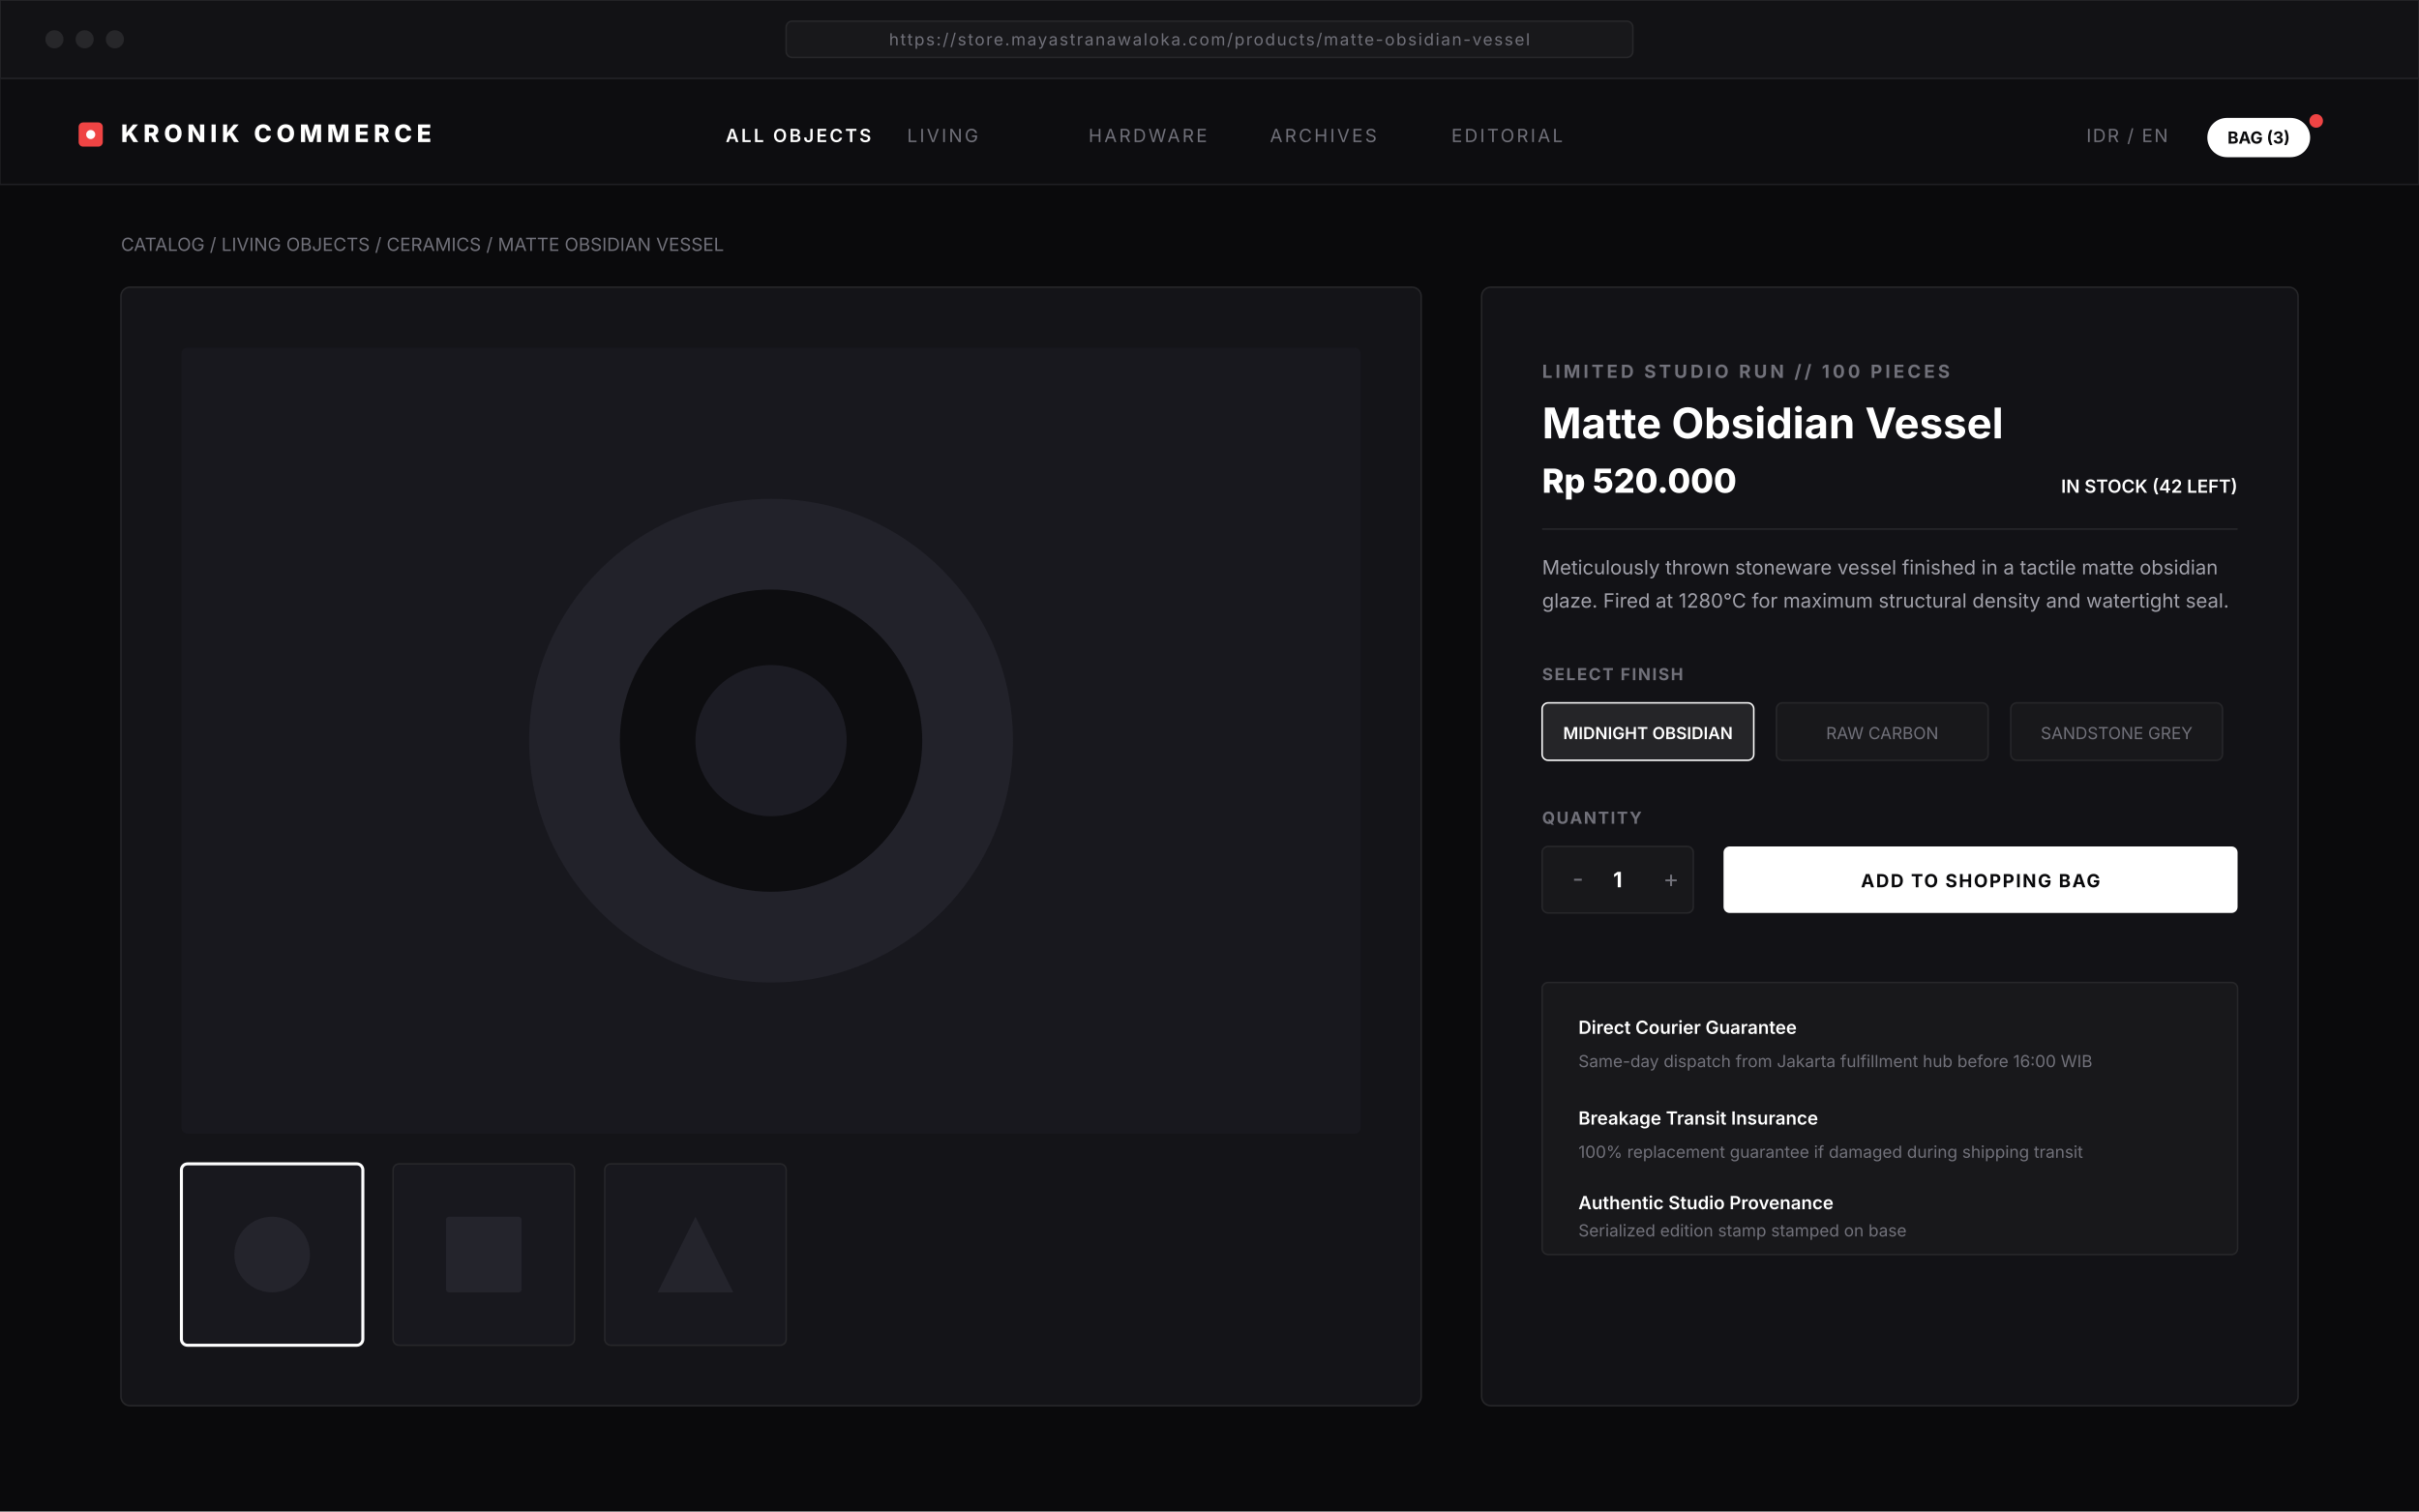
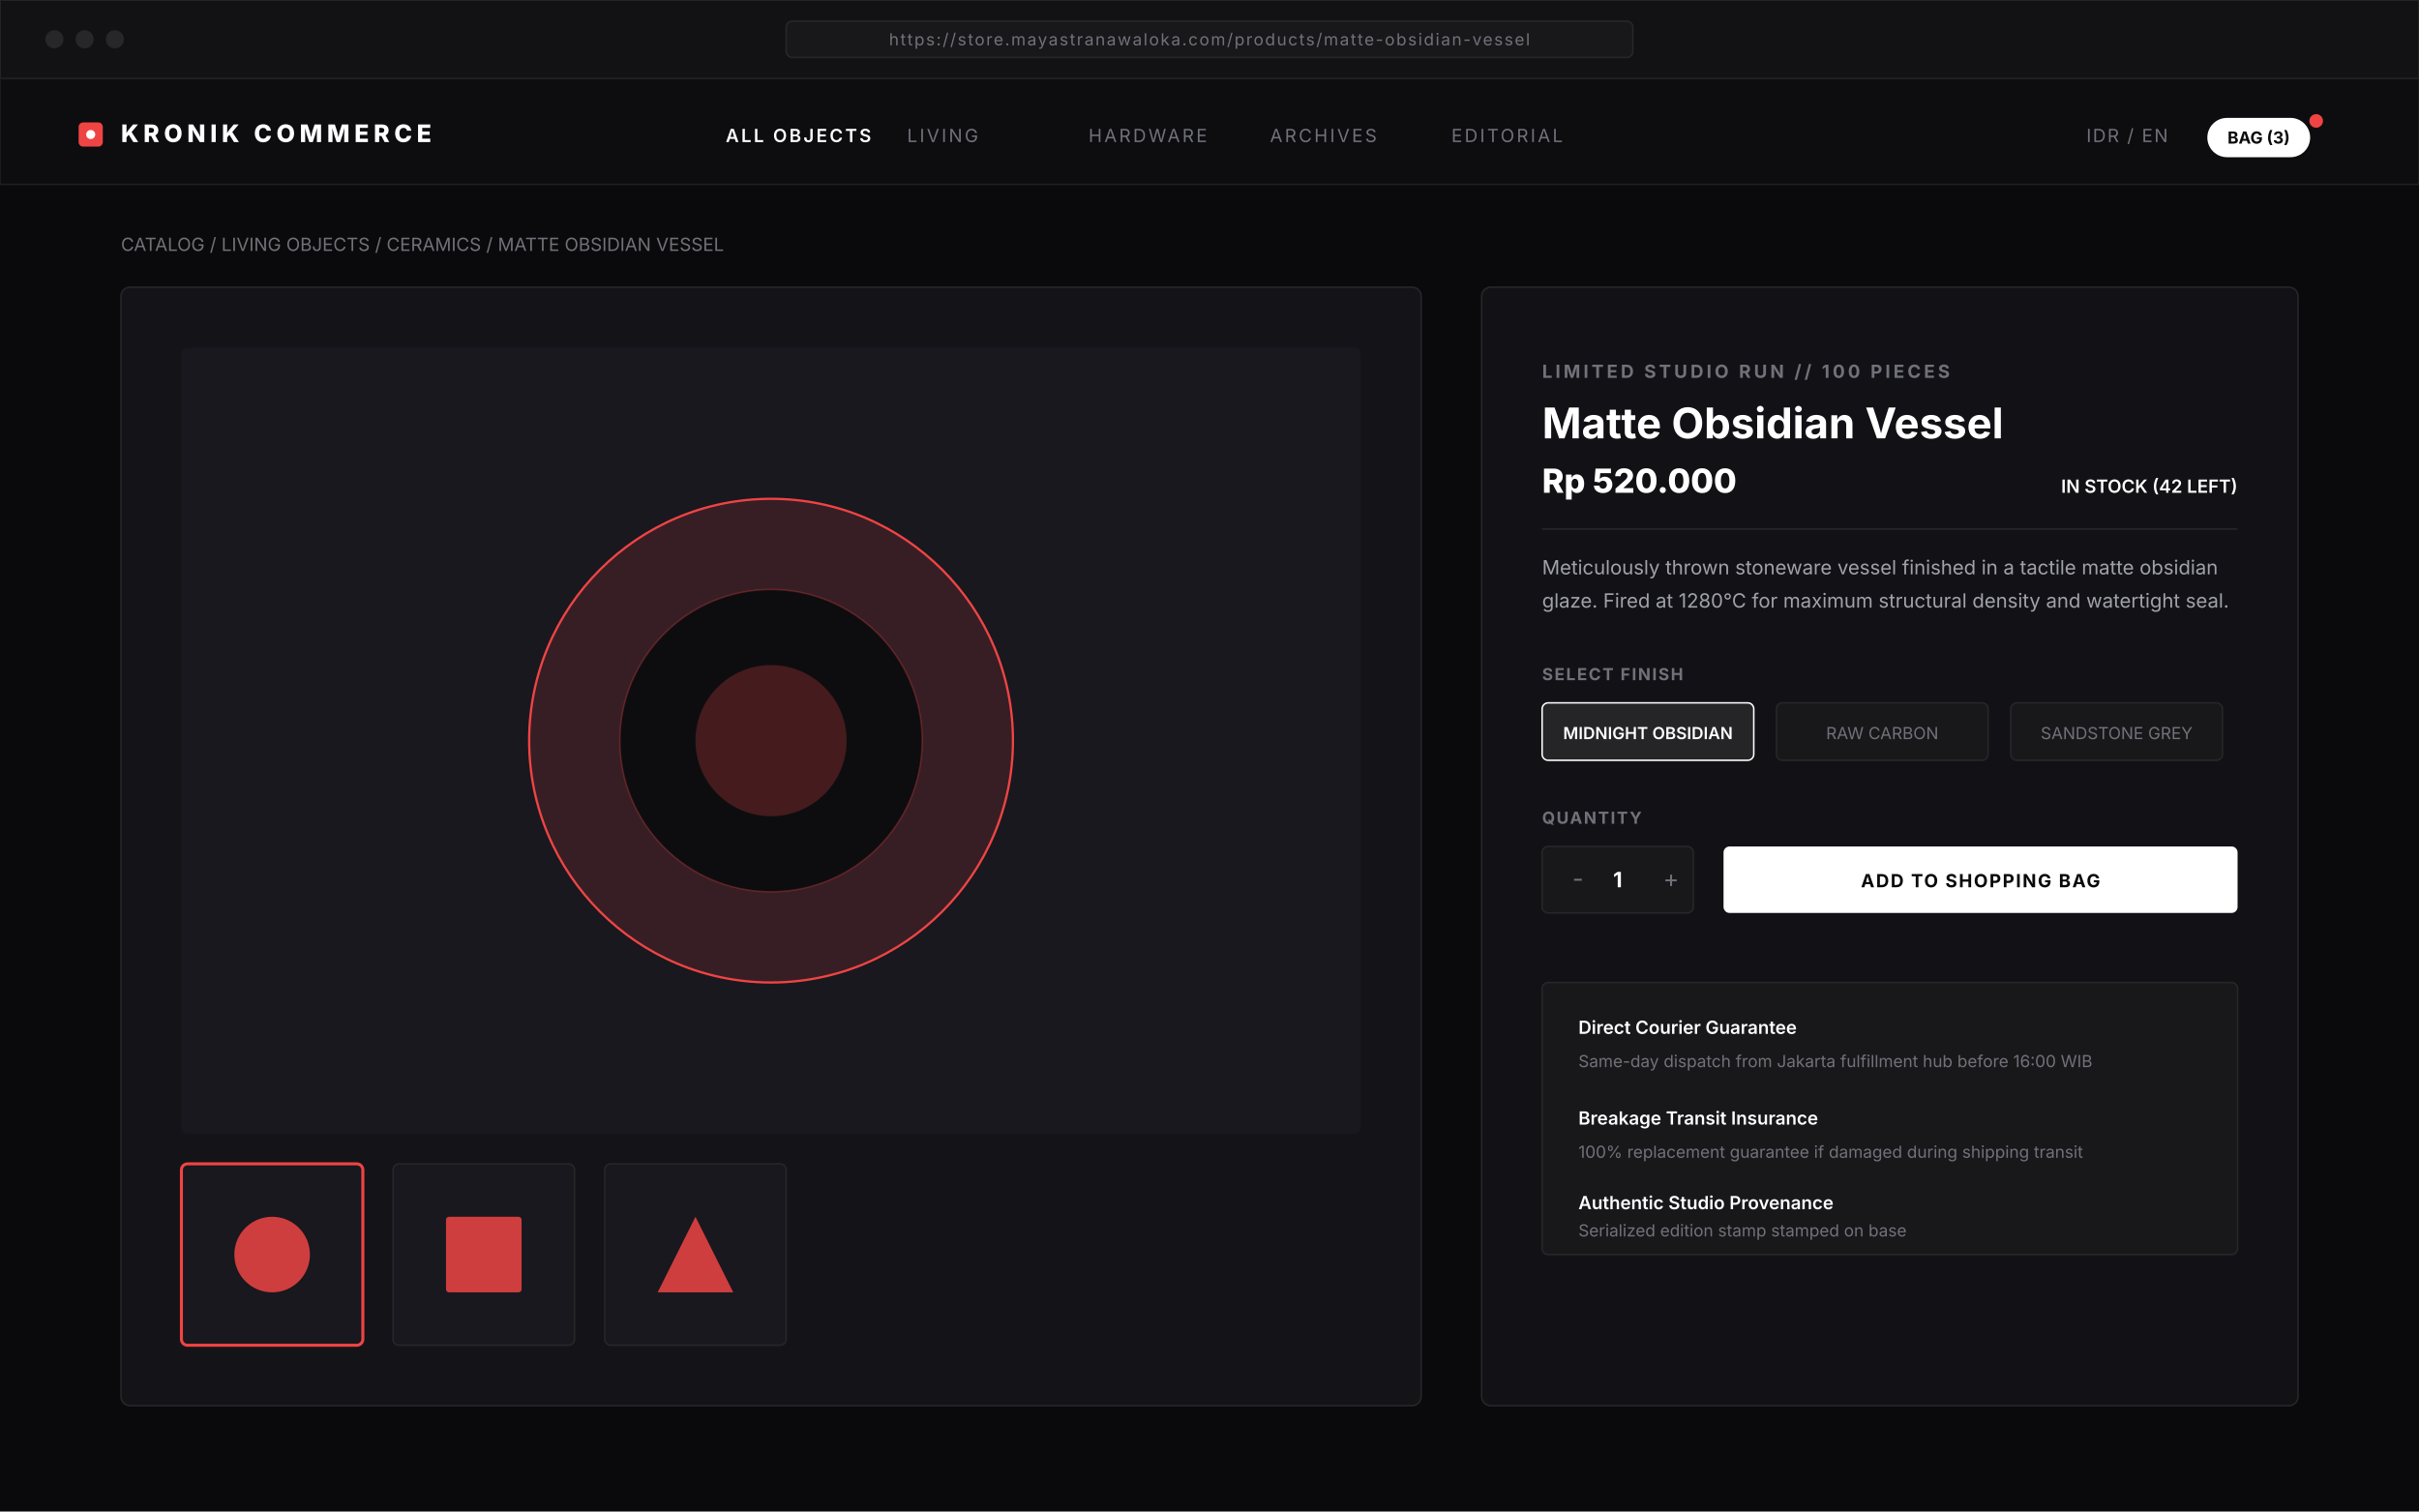
<svg xmlns="http://www.w3.org/2000/svg" viewBox="0 0 1600 1000" width="1600" height="1000" fill="none">
  <rect width="1600" height="1000" fill="#0a0a0c" />
  <rect width="1600" height="52" fill="#121215" stroke="#27272a" stroke-width="1" />
  <circle cx="36" cy="26" r="6" fill="#27272a" />
  <circle cx="56" cy="26" r="6" fill="#27272a" />
  <circle cx="76" cy="26" r="6" fill="#27272a" />
  <rect x="520" y="14" width="560" height="24" rx="4" fill="#18181b" stroke="#27272a" stroke-width="1" />
  <text x="800" y="30" fill="#71717a" font-family="-apple-system, BlinkMacSystemFont, sans-serif" font-size="11" text-anchor="middle" letter-spacing="1">https://store.mayastranawaloka.com/products/matte-obsidian-vessel</text>
  <rect y="52" width="1600" height="70" fill="#0d0d10" stroke="#1f1f23" stroke-width="1" />
  <rect x="52" y="81" width="16" height="16" rx="3" fill="#ef4444" />
  <circle cx="60" cy="89" r="3" fill="#fefefe" />
  <text x="80" y="94" fill="#ffffff" font-family="-apple-system, BlinkMacSystemFont, sans-serif" font-size="16" font-weight="800" letter-spacing="3">KRONIK COMMERCE</text>
  <g transform="translate(480, 94)">
    <text x="0" y="0" fill="#ffffff" font-family="-apple-system, BlinkMacSystemFont, sans-serif" font-size="12" font-weight="600" letter-spacing="1.5">ALL OBJECTS</text>
    <text x="120" y="0" fill="#71717a" font-family="-apple-system, BlinkMacSystemFont, sans-serif" font-size="12" letter-spacing="1.5">LIVING</text>
    <text x="240" y="0" fill="#71717a" font-family="-apple-system, BlinkMacSystemFont, sans-serif" font-size="12" letter-spacing="1.5">HARDWARE</text>
    <text x="360" y="0" fill="#71717a" font-family="-apple-system, BlinkMacSystemFont, sans-serif" font-size="12" letter-spacing="1.5">ARCHIVES</text>
    <text x="480" y="0" fill="#71717a" font-family="-apple-system, BlinkMacSystemFont, sans-serif" font-size="12" letter-spacing="1.5">EDITORIAL</text>
  </g>
  <g transform="translate(1380, 94)">
    <text x="0" y="0" fill="#71717a" font-family="-apple-system, BlinkMacSystemFont, sans-serif" font-size="12" letter-spacing="1">IDR / EN</text>
    <rect x="80" y="-16" width="68" height="26" rx="13" fill="#ffffff" />
    <text x="114" y="1" fill="#0a0a0c" font-family="-apple-system, BlinkMacSystemFont, sans-serif" font-size="11" font-weight="700" text-anchor="middle">BAG (3)</text>
    <circle cx="152" cy="-14" r="4.5" fill="#ef4444" />
  </g>
  <g transform="translate(80, 150)">
    <text x="0" y="16" fill="#71717a" font-family="-apple-system, BlinkMacSystemFont, sans-serif" font-size="12">CATALOG / LIVING OBJECTS / CERAMICS / MATTE OBSIDIAN VESSEL</text>
    <g transform="translate(0, 40)">
      <rect x="0" y="0" width="860" height="740" rx="6" fill="#141418" stroke="#27272a" stroke-width="1" />
      <rect x="40" y="40" width="780" height="520" rx="4" fill="#18181e" />
-       <circle cx="430" cy="300" r="160" fill="#22222a" />
-       <circle cx="430" cy="300" r="100" fill="#0d0d10" />
-       <circle cx="430" cy="300" r="50" fill="#1c1c24" />
+       <circle cx="430" cy="300" r="160" fill="#ef4444" fill-opacity="0.15" stroke="#ef4444" stroke-width="1.5" />
+       <circle cx="430" cy="300" r="100" fill="#0d0d10" stroke="#ef4444" stroke-opacity="0.3" stroke-width="1" />
+       <circle cx="430" cy="300" r="50" fill="#ef4444" fill-opacity="0.25" />
      <g transform="translate(40, 580)">
-         <rect x="0" y="0" width="120" height="120" rx="4" fill="#18181e" stroke="#ffffff" stroke-width="2" />
-         <circle cx="60" cy="60" r="25" fill="#24242c" />
+         <rect x="0" y="0" width="120" height="120" rx="4" fill="#18181e" stroke="#ef4444" stroke-width="2" />
+         <circle cx="60" cy="60" r="25" fill="#ef4444" fill-opacity="0.85" />
        <rect x="140" y="0" width="120" height="120" rx="4" fill="#18181e" stroke="#27272a" stroke-width="1" />
-         <rect x="175" y="35" width="50" height="50" rx="2" fill="#24242c" />
+         <rect x="175" y="35" width="50" height="50" rx="2" fill="#ef4444" fill-opacity="0.85" />
        <rect x="280" y="0" width="120" height="120" rx="4" fill="#18181e" stroke="#27272a" stroke-width="1" />
-         <polygon points="340,35 315,85 365,85" fill="#24242c" />
+         <polygon points="340,35 315,85 365,85" fill="#ef4444" fill-opacity="0.85" />
      </g>
    </g>
    <g transform="translate(900, 40)">
      <rect x="0" y="0" width="540" height="740" rx="6" fill="#121216" stroke="#27272a" stroke-width="1" />
      <g transform="translate(40, 40)">
        <text x="0" y="20" fill="#71717a" font-family="-apple-system, BlinkMacSystemFont, sans-serif" font-size="12" letter-spacing="2" font-weight="700">LIMITED STUDIO RUN // 100 PIECES</text>
        <text x="0" y="60" fill="#ffffff" font-family="-apple-system, BlinkMacSystemFont, sans-serif" font-size="28" font-weight="700">Matte Obsidian Vessel</text>
        <text x="0" y="96" fill="#ffffff" font-family="-apple-system, BlinkMacSystemFont, sans-serif" font-size="22" font-weight="800">Rp 520.000</text>
        <text x="460" y="96" fill="#ffffff" font-family="-apple-system, BlinkMacSystemFont, sans-serif" font-size="12" font-weight="600" text-anchor="end">IN STOCK (42 LEFT)</text>
        <line x1="0" y1="120" x2="460" y2="120" stroke="#27272a" stroke-width="1" />
        <text x="0" y="150" fill="#a1a1aa" font-family="-apple-system, BlinkMacSystemFont, sans-serif" font-size="13" line-height="22">Meticulously thrown stoneware vessel finished in a tactile matte obsidian</text>
        <text x="0" y="172" fill="#a1a1aa" font-family="-apple-system, BlinkMacSystemFont, sans-serif" font-size="13">glaze. Fired at 1280°C for maximum structural density and watertight seal.</text>
        <text x="0" y="220" fill="#71717a" font-family="-apple-system, BlinkMacSystemFont, sans-serif" font-size="11" font-weight="700" letter-spacing="1">SELECT FINISH</text>
        <rect x="0" y="235" width="140" height="38" rx="4" fill="#ffffff" fill-opacity="0.08" stroke="#ffffff" stroke-width="1" />
        <text x="70" y="259" fill="#ffffff" font-family="-apple-system, BlinkMacSystemFont, sans-serif" font-size="11" font-weight="600" text-anchor="middle">MIDNIGHT OBSIDIAN</text>
        <rect x="155" y="235" width="140" height="38" rx="4" fill="#18181b" stroke="#27272a" stroke-width="1" />
        <text x="225" y="259" fill="#71717a" font-family="-apple-system, BlinkMacSystemFont, sans-serif" font-size="11" text-anchor="middle">RAW CARBON</text>
        <rect x="310" y="235" width="140" height="38" rx="4" fill="#18181b" stroke="#27272a" stroke-width="1" />
        <text x="380" y="259" fill="#71717a" font-family="-apple-system, BlinkMacSystemFont, sans-serif" font-size="11" text-anchor="middle">SANDSTONE GREY</text>
        <text x="0" y="315" fill="#71717a" font-family="-apple-system, BlinkMacSystemFont, sans-serif" font-size="11" font-weight="700" letter-spacing="1">QUANTITY</text>
        <rect x="0" y="330" width="100" height="44" rx="4" fill="#18181b" stroke="#27272a" stroke-width="1" />
        <text x="20" y="357" fill="#71717a" font-family="-apple-system, BlinkMacSystemFont, sans-serif" font-size="16">-</text>
        <text x="50" y="357" fill="#ffffff" font-family="-apple-system, BlinkMacSystemFont, sans-serif" font-size="14" font-weight="700" text-anchor="middle">1</text>
        <text x="80" y="357" fill="#71717a" font-family="-apple-system, BlinkMacSystemFont, sans-serif" font-size="16">+</text>
        <rect x="120" y="330" width="340" height="44" rx="4" fill="#ffffff" />
        <text x="290" y="357" fill="#09090b" font-family="-apple-system, BlinkMacSystemFont, sans-serif" font-size="12" font-weight="700" letter-spacing="1" text-anchor="middle">ADD TO SHOPPING BAG</text>
        <g transform="translate(0, 420)">
          <rect x="0" y="0" width="460" height="180" rx="4" fill="#18181b" stroke="#27272a" stroke-width="1" />
          <text x="24" y="34" fill="#ffffff" font-family="-apple-system, BlinkMacSystemFont, sans-serif" font-size="12" font-weight="600">Direct Courier Guarantee</text>
          <text x="24" y="56" fill="#71717a" font-family="-apple-system, BlinkMacSystemFont, sans-serif" font-size="11">Same-day dispatch from Jakarta fulfillment hub before 16:00 WIB</text>
          <text x="24" y="94" fill="#ffffff" font-family="-apple-system, BlinkMacSystemFont, sans-serif" font-size="12" font-weight="600">Breakage Transit Insurance</text>
          <text x="24" y="116" fill="#71717a" font-family="-apple-system, BlinkMacSystemFont, sans-serif" font-size="11">100% replacement guarantee if damaged during shipping transit</text>
          <text x="24" y="150" fill="#ffffff" font-family="-apple-system, BlinkMacSystemFont, sans-serif" font-size="12" font-weight="600">Authentic Studio Provenance</text>
          <text x="24" y="168" fill="#71717a" font-family="-apple-system, BlinkMacSystemFont, sans-serif" font-size="11">Serialized edition stamp stamped on base</text>
        </g>
      </g>
    </g>
  </g>
</svg>
